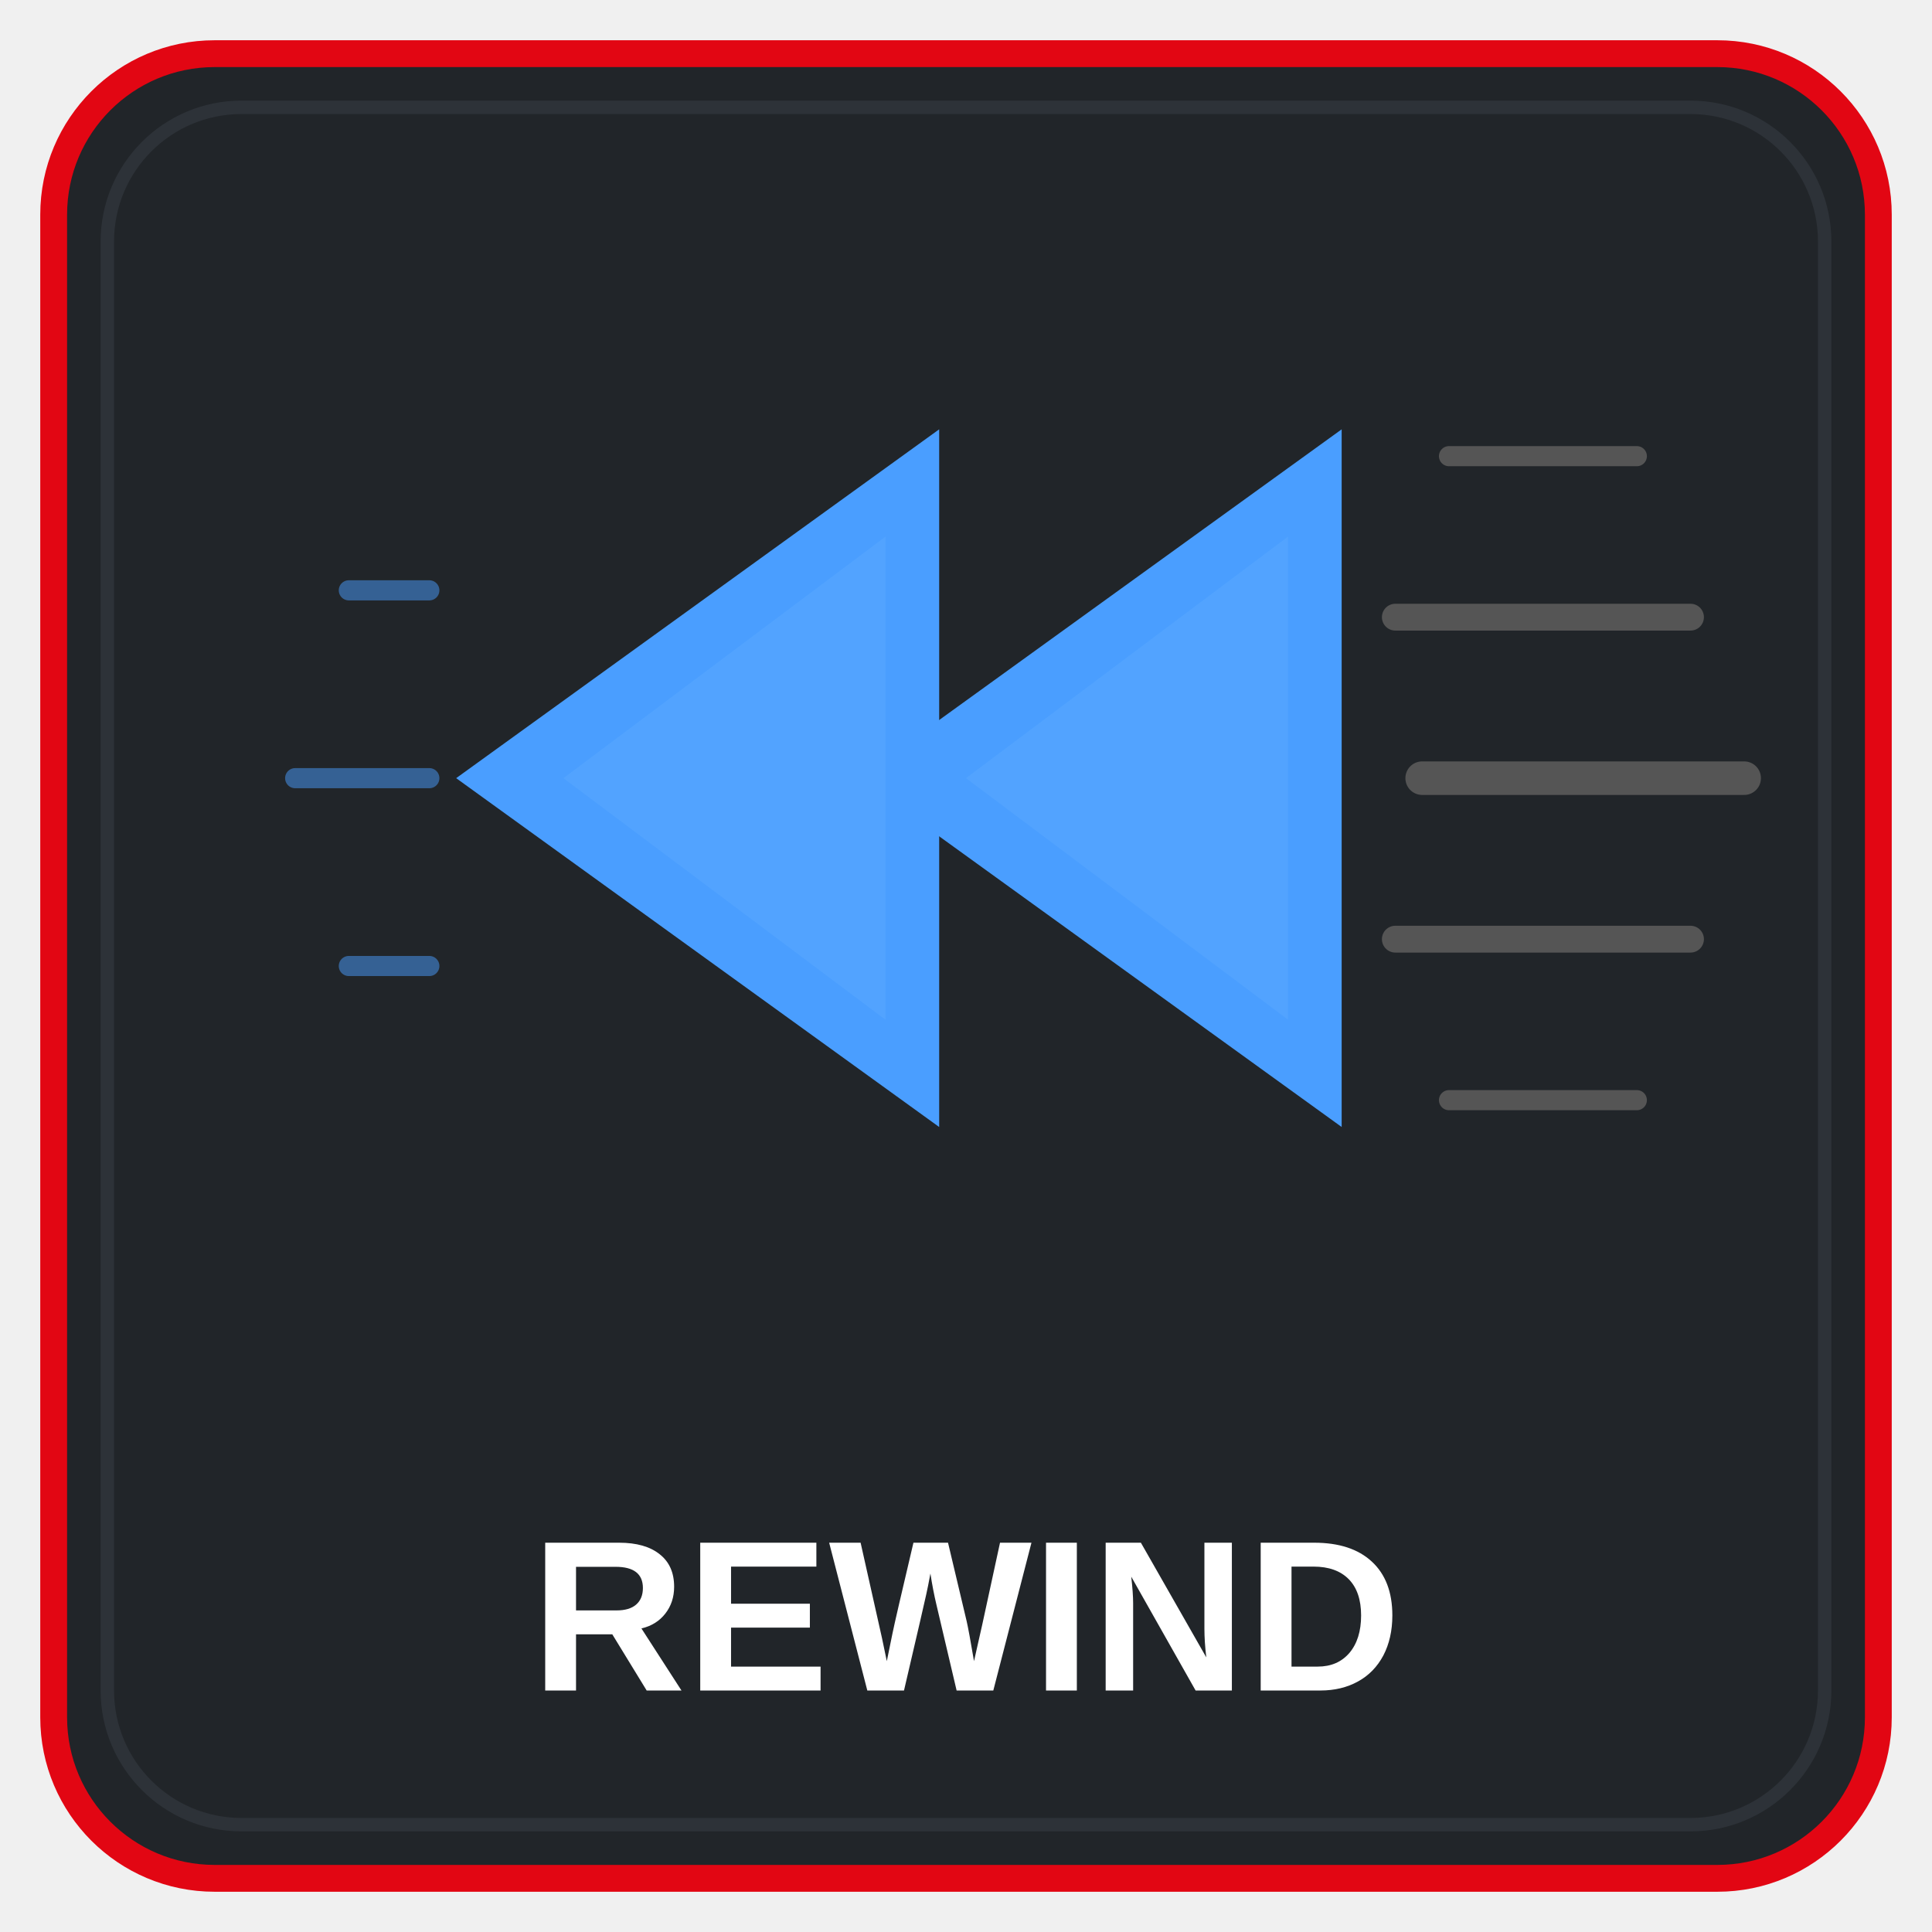
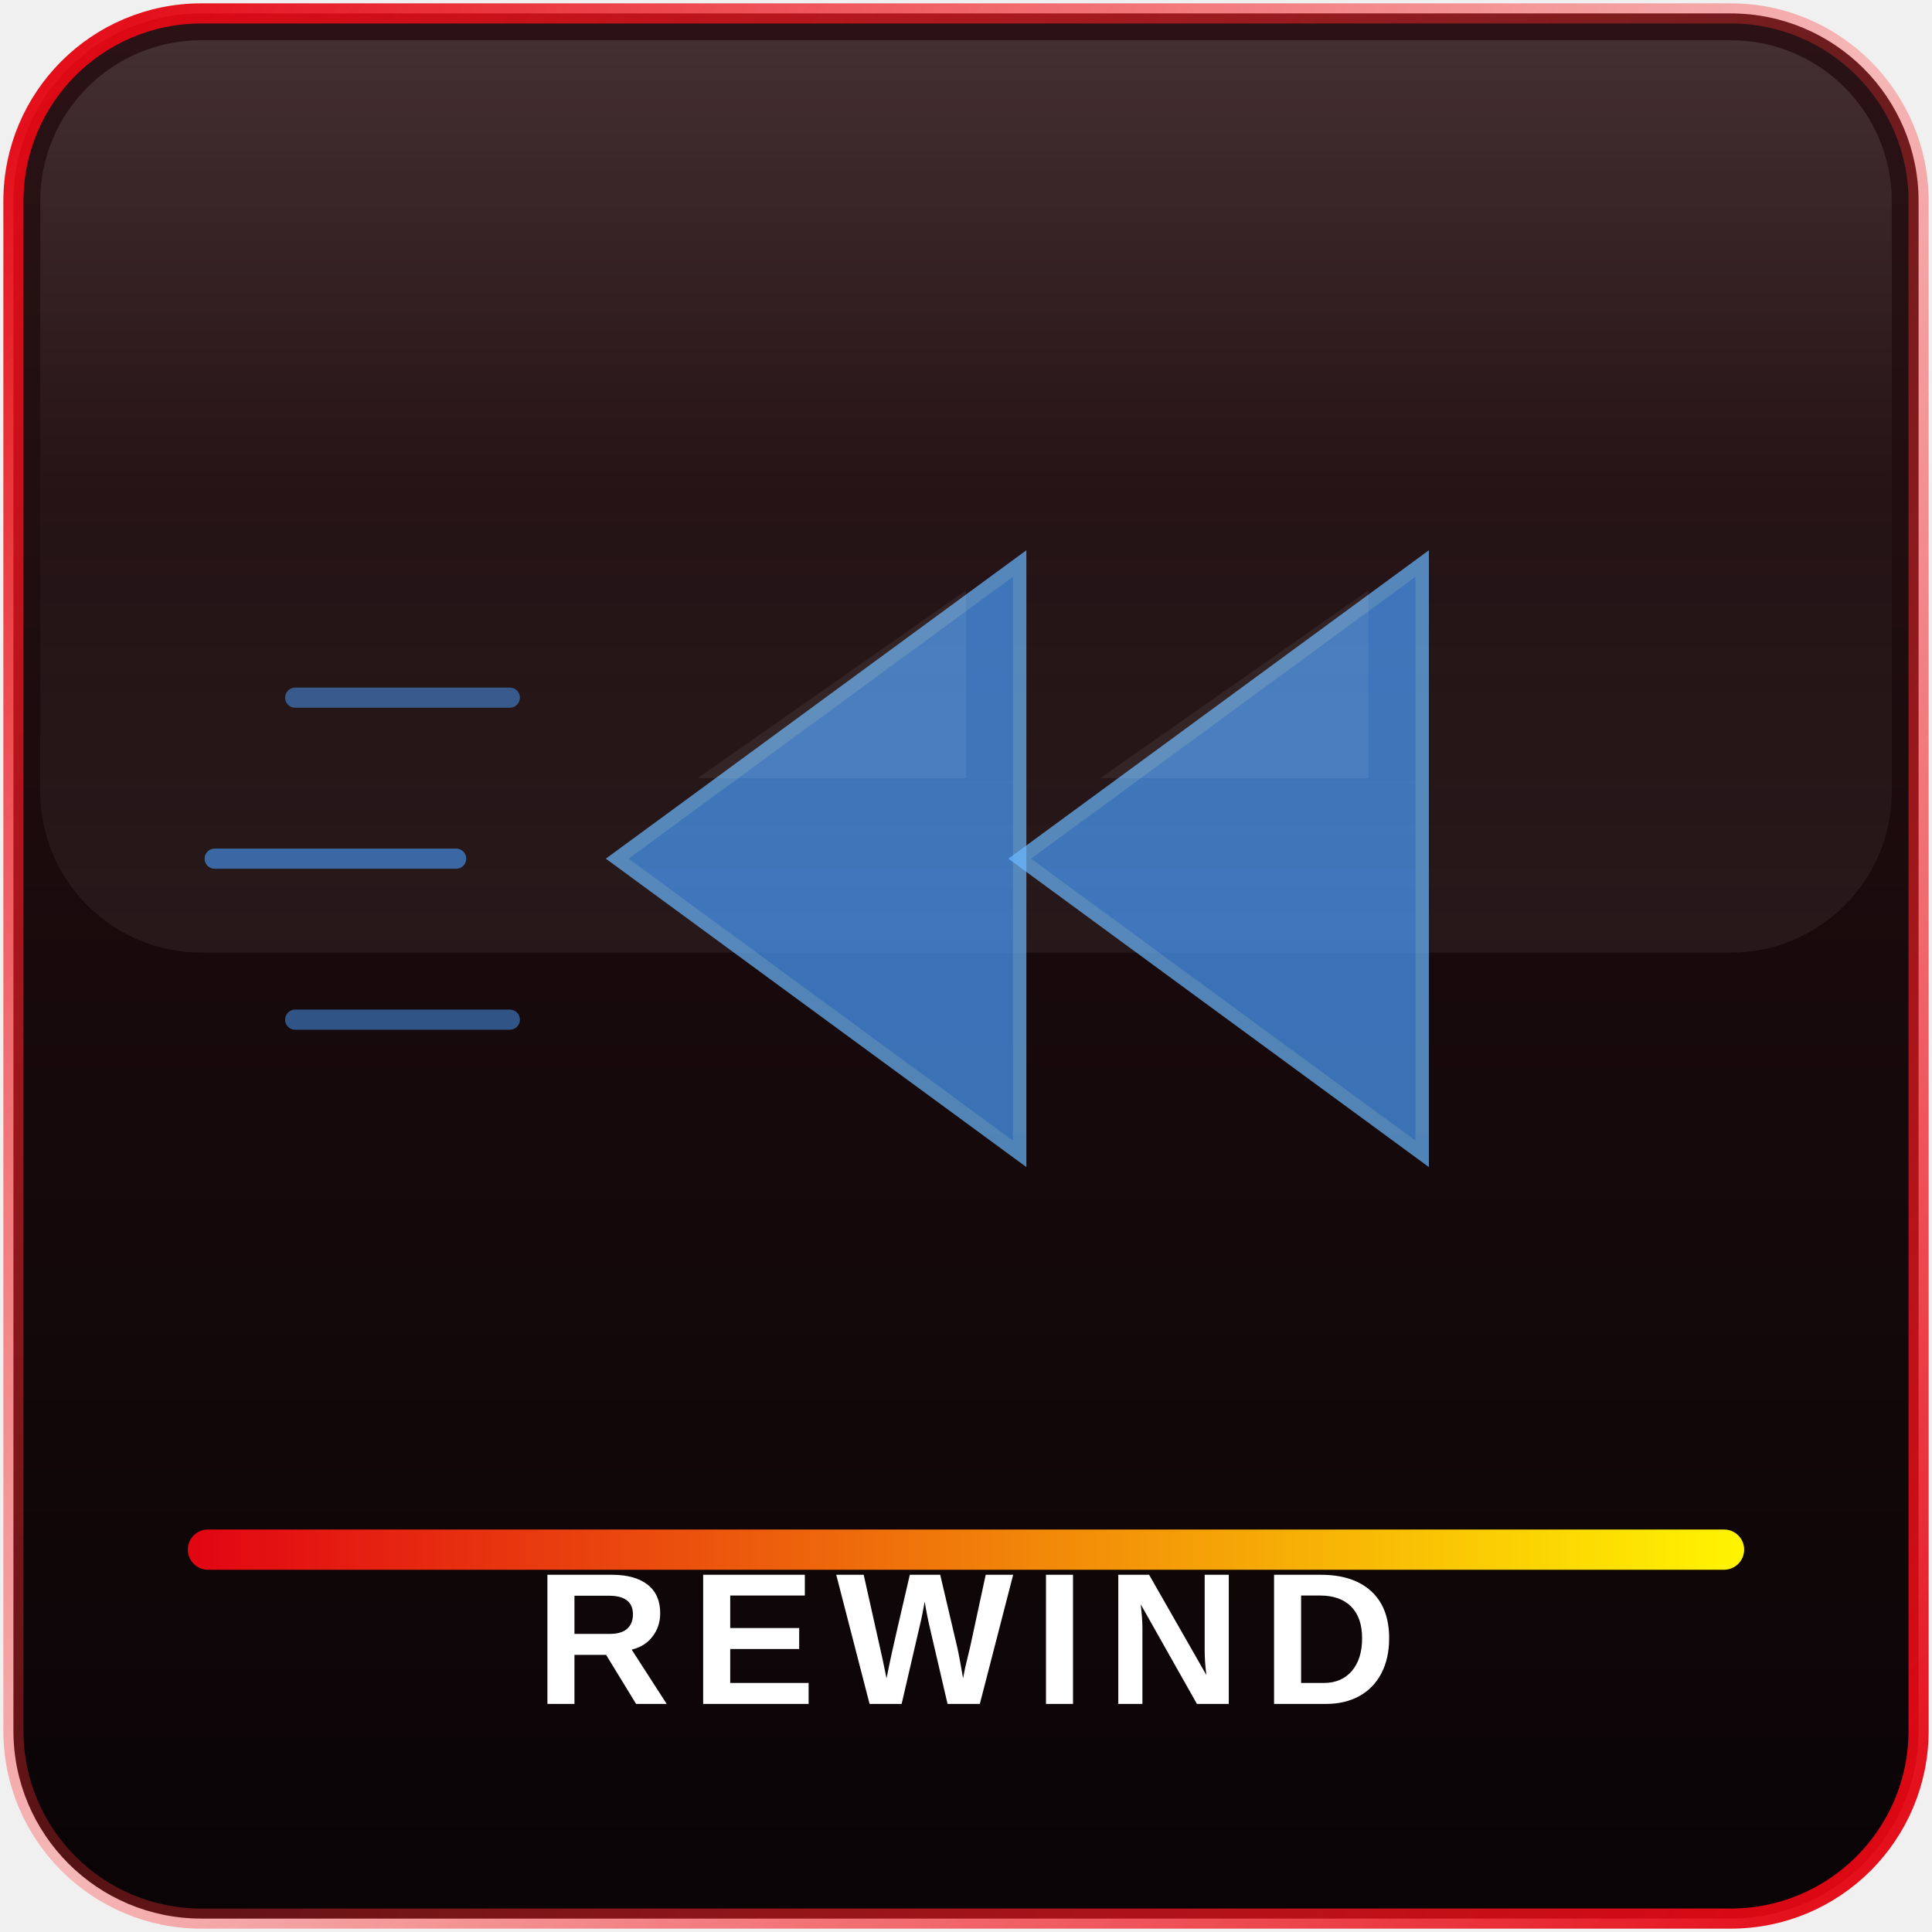
- <svg xmlns="http://www.w3.org/2000/svg" viewBox="0 0 144 144" width="144" height="144">
-   <rect x="4" y="4" width="136" height="136" rx="12" fill="#212529" stroke="#e20613" stroke-width="2" />
-   <rect x="8" y="8" width="128" height="128" rx="10" fill="none" stroke="#2d3238" stroke-width="1" />
-   <line x1="126" y1="46" x2="104" y2="46" stroke="#555" stroke-width="2" stroke-linecap="round" />
-   <line x1="130" y1="58" x2="106" y2="58" stroke="#555" stroke-width="2.5" stroke-linecap="round" />
-   <line x1="126" y1="70" x2="104" y2="70" stroke="#555" stroke-width="2" stroke-linecap="round" />
-   <line x1="122" y1="82" x2="108" y2="82" stroke="#555" stroke-width="1.5" stroke-linecap="round" />
-   <line x1="122" y1="34" x2="108" y2="34" stroke="#555" stroke-width="1.5" stroke-linecap="round" />
-   <polygon points="100,32 64,58 100,84" fill="#4a9eff" />
-   <polygon points="96,40 72,58 96,76" fill="#6ab4ff" opacity="0.25" />
-   <polygon points="70,32 34,58 70,84" fill="#4a9eff" />
-   <polygon points="66,40 42,58 66,76" fill="#6ab4ff" opacity="0.25" />
-   <line x1="32" y1="44" x2="26" y2="44" stroke="#4a9eff" stroke-width="1.5" stroke-linecap="round" opacity="0.5" />
-   <line x1="32" y1="58" x2="22" y2="58" stroke="#4a9eff" stroke-width="1.5" stroke-linecap="round" opacity="0.5" />
-   <line x1="32" y1="72" x2="26" y2="72" stroke="#4a9eff" stroke-width="1.5" stroke-linecap="round" opacity="0.5" />
-   <text x="72" y="126" text-anchor="middle" font-family="Arial,Helvetica,sans-serif" font-size="16" font-weight="bold" fill="white">REWIND</text>
+ <svg xmlns="http://www.w3.org/2000/svg" viewBox="0 0 144 144">
+   <defs>
+     <linearGradient id="grw-bg" x1="0" y1="0" x2="0" y2="1">
+       <stop offset="0%" stop-color="#2a1215" />
+       <stop offset="50%" stop-color="#180a0c" />
+       <stop offset="100%" stop-color="#0a0406" />
+     </linearGradient>
+     <linearGradient id="grw-border" x1="0" y1="0" x2="1" y2="1">
+       <stop offset="0%" stop-color="#e20613" />
+       <stop offset="50%" stop-color="#ff3333" stop-opacity="0.3" />
+       <stop offset="100%" stop-color="#e20613" />
+     </linearGradient>
+     <linearGradient id="grw-shine" x1="0" y1="0" x2="0" y2="1">
+       <stop offset="0%" stop-color="#ffffff" stop-opacity="0.12" />
+       <stop offset="50%" stop-color="#ffffff" stop-opacity="0.02" />
+       <stop offset="100%" stop-color="#ffffff" stop-opacity="0.06" />
+     </linearGradient>
+     <linearGradient id="grw-accent" x1="0" y1="0" x2="1" y2="0">
+       <stop offset="0%" stop-color="#e20613" />
+       <stop offset="100%" stop-color="#fff300" />
+     </linearGradient>
+   </defs>
+   <rect x="1" y="1" width="142" height="142" rx="14" fill="url(#grw-bg)" stroke="url(#grw-border)" stroke-width="1.5" />
+   <rect x="3" y="3" width="138" height="68" rx="12" fill="url(#grw-shine)" />
+   <polygon points="76,42 46,64 76,86" fill="#4a9eff" opacity="0.7" stroke="#6bb8ff" stroke-width="1" />
+   <polygon points="106,42 76,64 106,86" fill="#4a9eff" opacity="0.7" stroke="#6bb8ff" stroke-width="1" />
+   <line x1="38" y1="52" x2="22" y2="52" stroke="#4a9eff" stroke-width="1.5" stroke-linecap="round" opacity="0.5" />
+   <line x1="34" y1="64" x2="16" y2="64" stroke="#4a9eff" stroke-width="1.5" stroke-linecap="round" opacity="0.6" />
+   <line x1="38" y1="76" x2="22" y2="76" stroke="#4a9eff" stroke-width="1.5" stroke-linecap="round" opacity="0.5" />
+   <polygon points="102,44 82,58 102,58" fill="#ffffff" opacity="0.06" />
+   <polygon points="72,44 52,58 72,58" fill="#ffffff" opacity="0.06" />
+   <rect x="14" y="114" width="116" height="3" rx="1.5" fill="url(#grw-accent)" />
+   <text x="72" y="127" text-anchor="middle" font-family="Arial,Helvetica,sans-serif" font-size="14" font-weight="bold" fill="#ffffff" letter-spacing="1.5">REWIND</text>
</svg>
